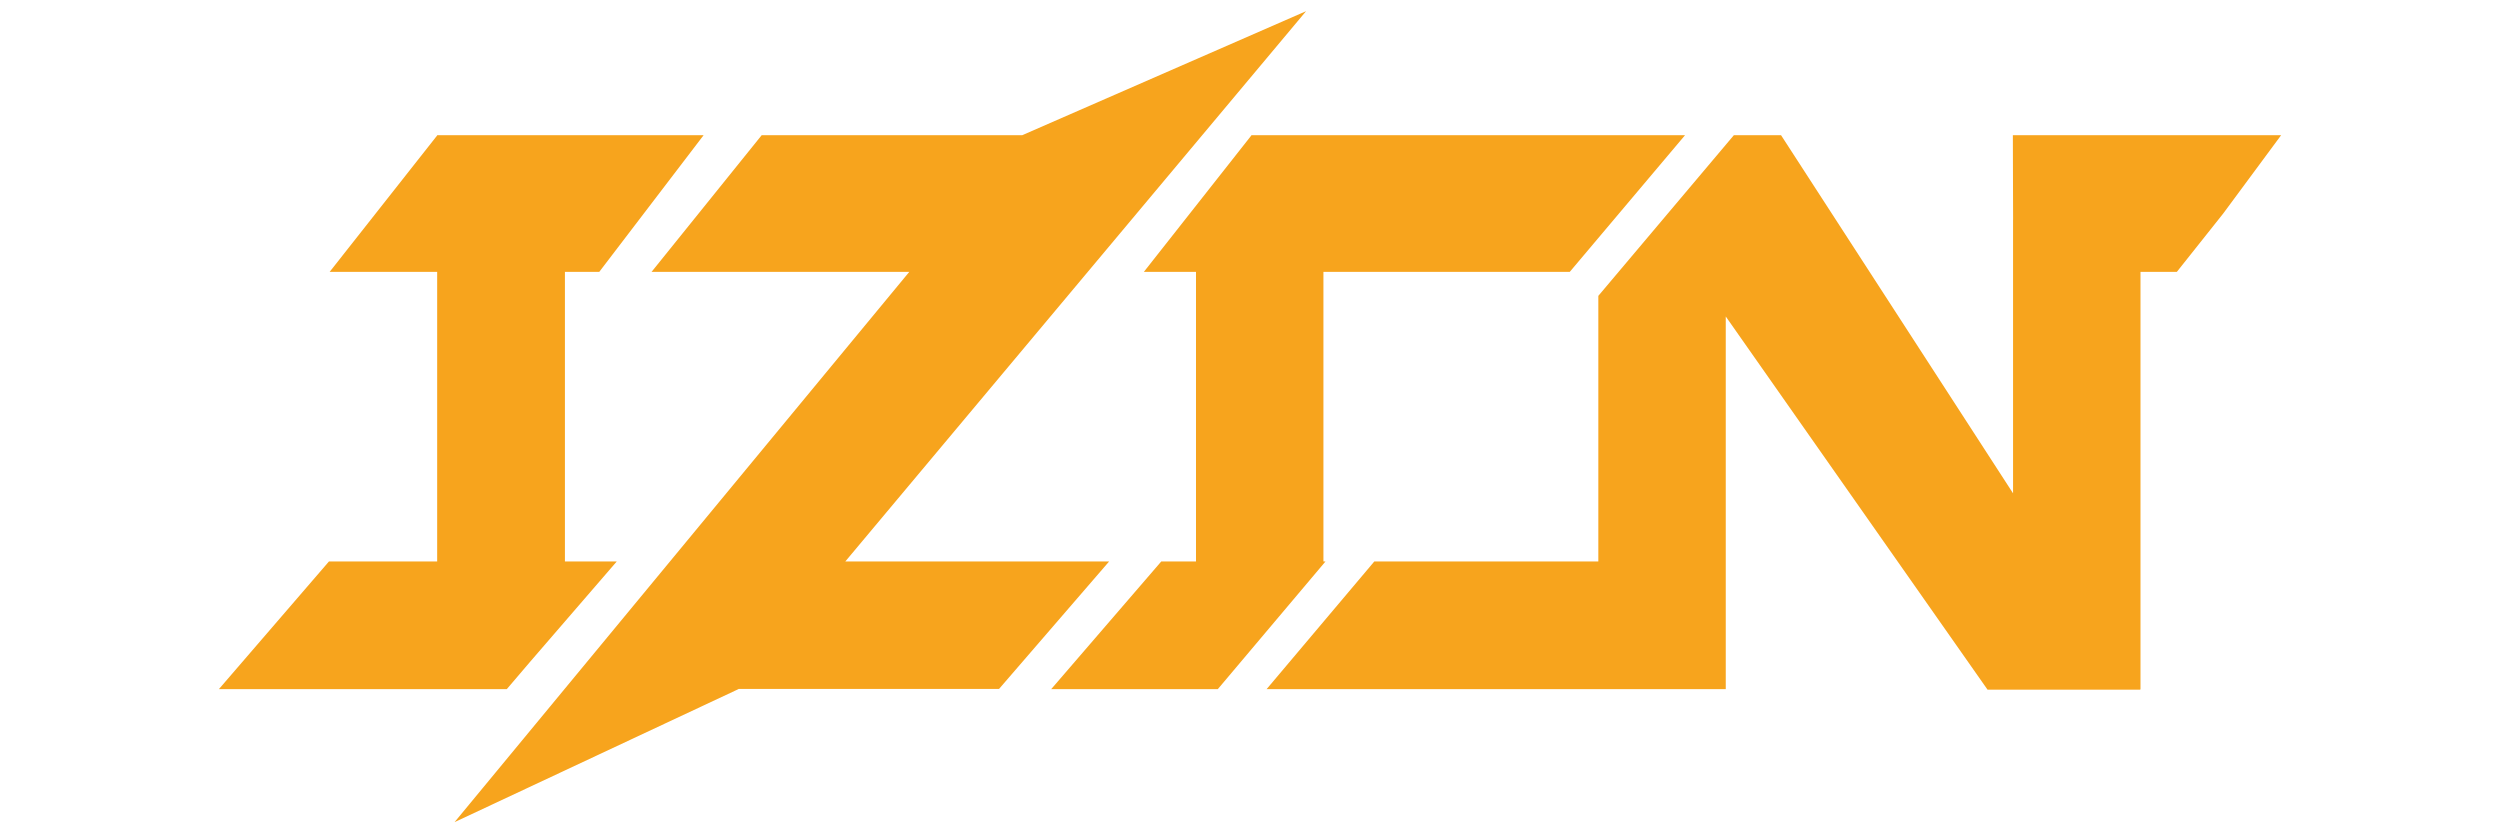
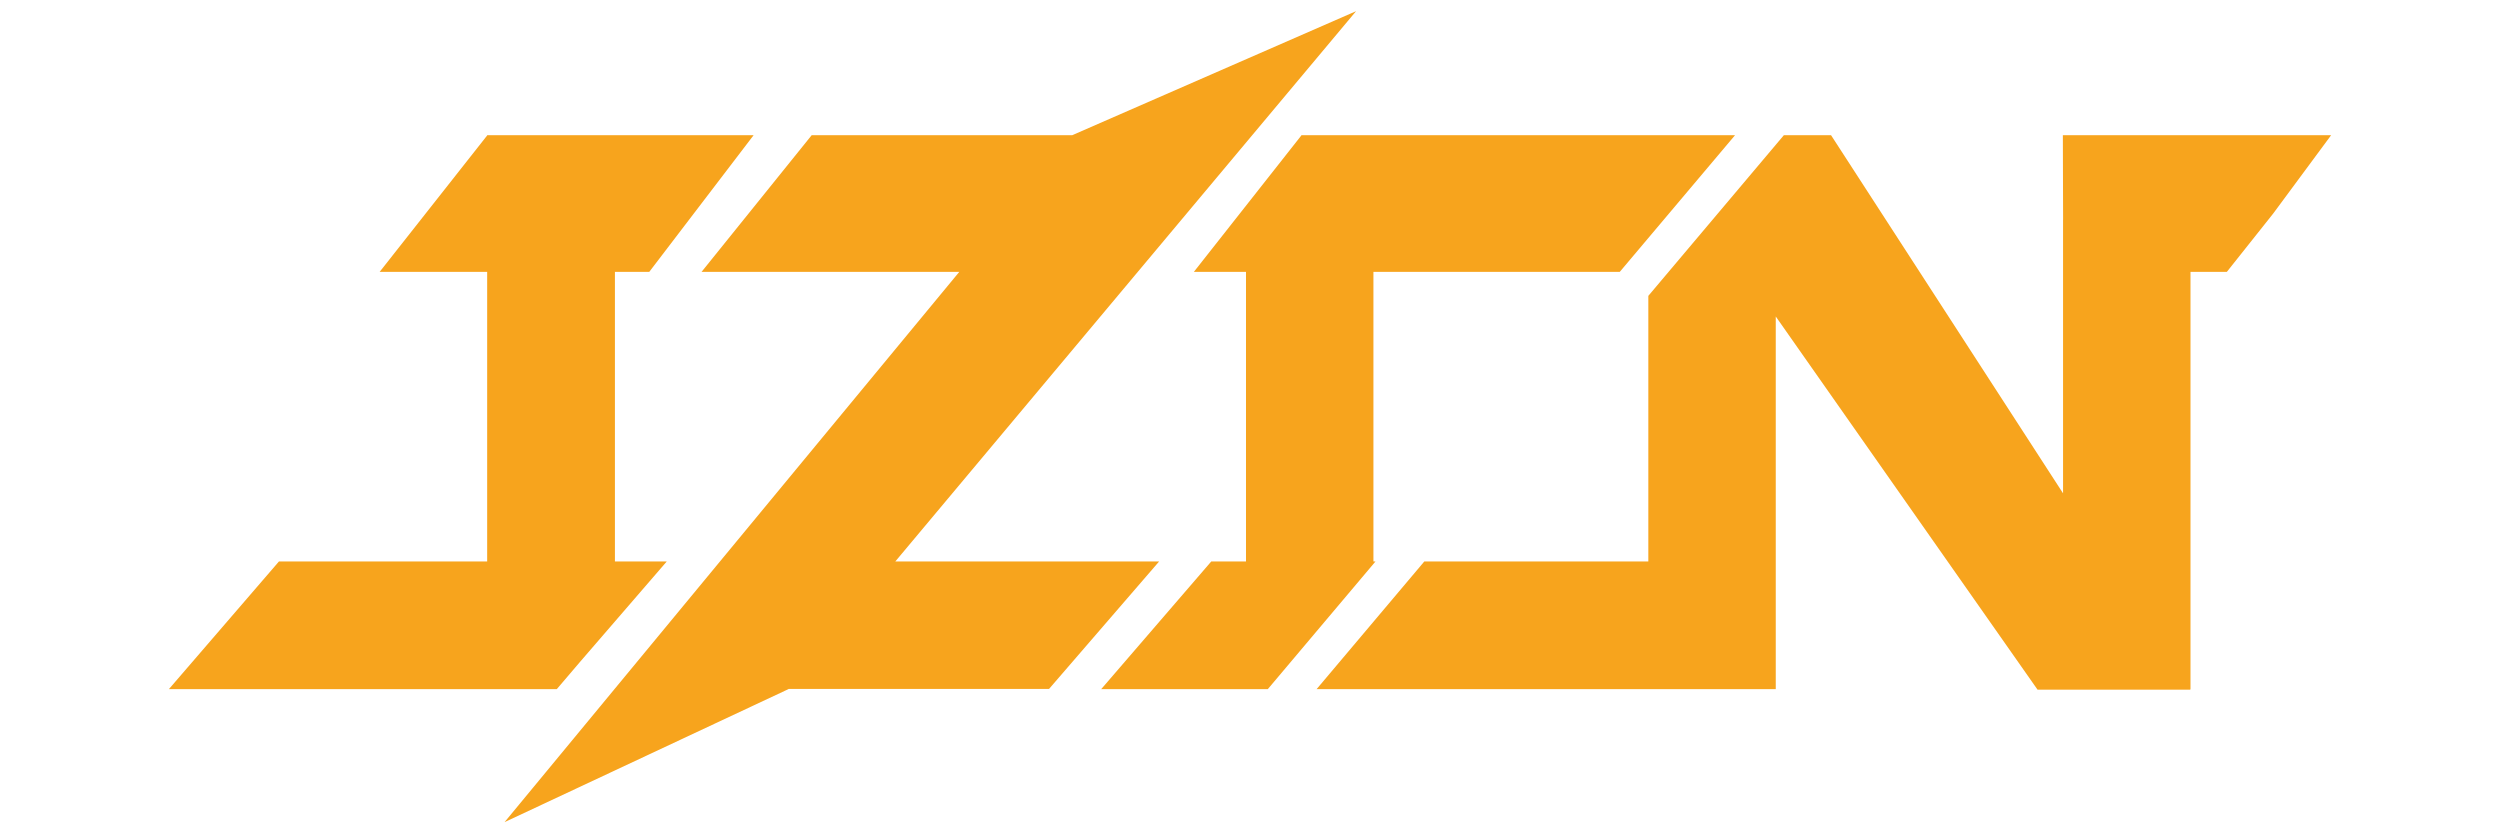
<svg xmlns="http://www.w3.org/2000/svg" viewBox="0 0 600 200" version="1.1" id="svg12">
  <defs id="defs12">
    </defs>
  <style id="style1">
    .letter { 
      font-family: Arial, Helvetica, sans-serif; 
      font-weight: bold; 
      fill: #F7A41D; 
    }
  </style>
  <text x="37.593" y="148.216" class="letter" font-size="169.035px" id="text1" style="display:none;stroke-width:1.056">J</text>
  <text x="305.283" y="148.06" class="letter" font-size="166.329px" id="text11" style="display:none;stroke-width:1.04">O</text>
  <text x="416.167" y="149.916" class="letter" font-size="171.506px" id="text12" style="display:none;stroke-width:1.072">N</text>
  <g id="g162" style="display:none">
    <path id="polygon9-1" style="display:inline;fill:#f7a41d;stroke-width:1.39" d="m 80.062,66.268 26.414,-32.796 -1.39,25.844 z" />
    <path id="polygon10-1" style="fill:#f7a41d;stroke-width:1.39;shape-rendering:crispEdges" d="m 105.863,33.532 13.98,-0.06 h 16.683 v 66.856 49.827 l -7.094,8.219 -6.86,8.044 -69.096,-3.7e-4 19.463,-16.736 6.951,-13.903 26.052,3.6e-4 V 66.268 H 80.062 Z" />
    <path id="polygon11-0" style="display:inline;fill:#f7a41d;stroke-width:1.39" d="m 79.889,135.778 24.661,20.853 -51.076,9.786 z" />
    <path id="polygon1" style="fill:#f7a41d" transform="matrix(1.390217,0,0,1.390217,105.8641,3.707577)" d="M 46,21.406 28,44.979 19,30 Z" />
    <path id="polygon2" style="display:inline;fill:#f7a41d;stroke-width:1.39;shape-rendering:crispEdges" d="m 144.79,66.268 h -8.341 v 69.51 h 12.512 l -15.292,6.951 -11.122,23.688 H 105.864 V 33.472 h 63.95 l -18.073,16.113 z" />
    <polygon points="31,95 12,117 4,106 " id="polygon3" transform="matrix(1.390217,0,0,1.390217,105.8641,3.707577)" style="fill:#f7a41d;fill-opacity:1" />
    <path id="polygon4" style="fill:#f7a41d" transform="matrix(1.390217,0,0,1.390217,105.8641,3.707577)" d="M 62,36 37,45.015 56,21.436 Z" />
    <path id="polygon5" style="fill:#f7a41d;stroke-width:1.39;shape-rendering:crispEdges" d="M 260.178,66.268 H 157.302 L 183.716,48.195 V 33.472 h 76.462 z" />
    <polygon points="97,117 90,104 116,95 " id="polygon6" transform="matrix(1.390217,0,0,1.390217,105.8641,3.707577)" style="fill:#f7a41d;fill-opacity:1" />
    <polygon points="42,117 42,95 116,95 100,104 97,117 " shape-rendering="crispEdges" id="polygon7" transform="matrix(1.390217,0,0,1.390217,105.8641,3.707577)" style="fill:#f7a41d;fill-opacity:1" />
    <path id="polygon8" style="fill:#f7a41d;stroke-width:1.39" d="M 110.035,198.338 246.276,33.472 314.397,3.708 178.155,166.417 Z" />
    <path id="polygon9" style="fill:#f7a41d;stroke-width:1.39" d="m 300.494,59.316 -25.024,6.952 25.844,-32.796 z" />
    <path id="polygon10" style="fill:#f7a41d;stroke-width:1.39;shape-rendering:crispEdges" d="M 287.983,66.268 H 275.471 L 289.373,53.755 301.314,33.472 H 318.567 V 166.417 h -65.34 l 19.463,-16.737 6.951,-13.902 h 8.341 z" />
    <path id="polygon11" style="fill:#f7a41d;stroke-width:1.39" d="m 279.641,135.778 6.951,20.853 -33.365,9.786 z" />
    <polygon points="28,44 19,30 46,22 " id="polygon1-4" transform="matrix(1.390217,0,0,1.390217,301.2608,3.707577)" style="display:inline;fill:#f7a41d;fill-opacity:1" />
    <path id="polygon2-0" style="display:inline;fill:#f7a41d;stroke-width:1.39;shape-rendering:crispEdges" d="m 317.167,135.778 h 27.191 l -25.95,10.772 -0.464,19.867 h -16.683 V 33.472 h 71.032 l -12.444,16.113 -12.58,16.683 h -30.103 z" />
    <polygon points="4,106 31,95 12,117 " id="polygon3-3" transform="matrix(1.390217,0,0,1.390217,301.2608,3.707577)" style="display:inline;fill:#f7a41d;fill-opacity:1" />
    <path id="polygon9-0" style="display:inline;fill:#f7a41d;stroke-width:1.39" d="m 370.255,33.472 26.798,25.844 -53.212,6.951 z" />
    <path id="polygon10-5" style="display:inline;fill:#f7a41d;stroke-width:1.39;shape-rendering:crispEdges" d="M 415.125,33.472 V 166.417 H 305.625 l 19.463,-16.737 6.951,-13.902 h 52.501 V 66.267 H 343.841 L 357.743,53.755 370.255,33.472 Z" />
    <path id="polygon11-6" style="display:inline;fill:#f7a41d;stroke-width:1.39" d="m 332.039,135.778 51.111,20.853 -77.525,9.786 z" />
    <path id="polygon8-4" style="fill:#f7a41d;stroke-width:1.39" d="m 428.395,33.471 -43.793,-0.007 93.354,133.082 36.653,0.004 z" />
    <path id="polygon10-6" style="fill:#f7a41d;stroke-width:1.39;shape-rendering:crispEdges" d="m 514.661,166.472 -34.882,-1.7e-4 4.835,-16.339 -8.88,-14.355 h 8.341 l 3.5e-4,-69.511 v -5.136 l -3.2e-4,-7.376 13.902,-20.283 h 16.683 z" />
    <path id="polygon2-7" style="display:inline;fill:#f7a41d;stroke-width:1.39;shape-rendering:crispEdges" d="m 512.266,142.729 -11.122,23.688 h -16.683 l -0.338,-99.982 -0.096,-32.964 64.383,4.52e-4 -13.931,18.837 -11.093,13.958 h -10.481 v 69.51" />
  </g>
-   <path id="polygon9-1-9" style="display:inline;fill:#f7a41d;stroke-width:1.39" d="M 313.453,2.685 245.332,32.45 h -62.559 v 0.035 l -26.375,32.732 -0.039,0.027 h 0.018 l -0.018,0.021 0.06,-0.021 h 61.811 L 109.092,197.315 l 68.121,-31.92 0.045,-0.055 h 62.514 l 26.414,-30.586 h -63.316 z m 70.205,29.758 0.006,0.008 H 371.35 300.318 v 0.066 l -25.791,32.729 h 12.512 v 69.51 h -8.342 l -26.414,30.641 h 39.986 l 25.846,-30.641 h -0.492 V 65.245 h 28.703 30.42 l 27.666,-32.801 z m -214.787,0.002 -0.018,0.006 H 135.582 118.898 104.92 v 0.059 L 79.119,65.245 H 104.92 V 134.755 H 78.945 l -26.408,30.633 -0.004,0.006 h -0.002 v 0.002 l 0.01,-0.002 52.379,0.002 h 16.684 0.023 l 5.559,-6.518 20.832,-24.123 H 135.582 V 99.306 65.245 h 8.266 l 0.027,-0.064 24.982,-32.719 0.014,-0.012 h -0.004 z m 247.256,0.002 -32.529,38.564 v 63.744 h -40.184 -13.584 l -25.846,30.641 h 13.639 96.559 V 75.954 l 62.832,89.57 36.652,0.004 -0.053,-0.08 h 0.104 V 65.245 h 8.727 l 11.094,-13.957 13.932,-18.838 h -64.385 l 0.059,20.27 -0.01,0.014 v 7.375 5.137 53.152 L 427.451,32.448 Z" />
+   <path id="polygon9-1-9" style="display:inline;fill:#f7a41d;stroke-width:1.39" d="M 325.453,2.685 257.332,32.45 h -62.559 v 0.035 l -26.375,32.732 -0.039,0.027 h 0.018 l -0.018,0.021 0.06,-0.021 h 61.811 L 121.092,197.315 l 68.121,-31.92 0.045,-0.055 h 62.514 l 26.414,-30.586 h -63.316 z m 70.205,29.758 0.006,0.008 H 383.35 312.318 v 0.066 l -25.791,32.729 h 12.512 v 69.51 h -8.342 l -26.414,30.641 h 39.986 l 25.846,-30.641 h -0.492 V 65.245 h 28.703 30.42 l 27.666,-32.801 z m -214.787,0.002 -0.018,0.006 H 147.582 130.898 116.92 v 0.059 L 91.119,65.245 H 116.92 V 134.755 H 66.945 l -26.408,30.633 -0.004,0.006 h -0.002 v 0.002 l 0.01,-0.002 76.379,0.002 h 16.684 0.023 l 5.559,-6.518 20.832,-24.123 H 147.582 V 99.306 65.245 h 8.266 l 0.027,-0.064 24.982,-32.719 0.014,-0.012 h -0.004 z m 247.256,0.002 -32.529,38.564 v 63.744 h -40.184 -13.584 l -25.846,30.641 h 13.639 96.559 V 75.954 l 62.832,89.57 36.652,0.004 -0.053,-0.08 h 0.104 V 65.245 h 8.727 l 11.094,-13.957 13.932,-18.838 h -64.385 l 0.059,20.27 -0.01,0.014 v 7.375 5.137 53.152 L 439.451,32.448 Z" />
  <path style="display:none;fill:#f7a41d;fill-opacity:1;stroke:#000000;stroke-width:1;stroke-linecap:round;stroke-linejoin:round;stroke-dasharray:none;stroke-opacity:1;paint-order:markers stroke fill" d="M -7.167,150.496 H 610.167" id="path13" />
  <path style="display:none;fill:#f7a41d;fill-opacity:1;stroke:#000000;stroke-width:1;stroke-linecap:round;stroke-linejoin:round;stroke-dasharray:none;stroke-opacity:1;paint-order:stroke markers fill" d="M -7.167,31.496 H 610.167" id="path13-7" />
  <path style="display:none;fill:#f7a41d;fill-opacity:1;stroke:#000000;stroke-width:1;stroke-linecap:round;stroke-linejoin:round;stroke-dasharray:none;stroke-opacity:1;paint-order:markers stroke fill" d="M 278.205,162.042 443.154,-25.433" id="path30" />
</svg>
